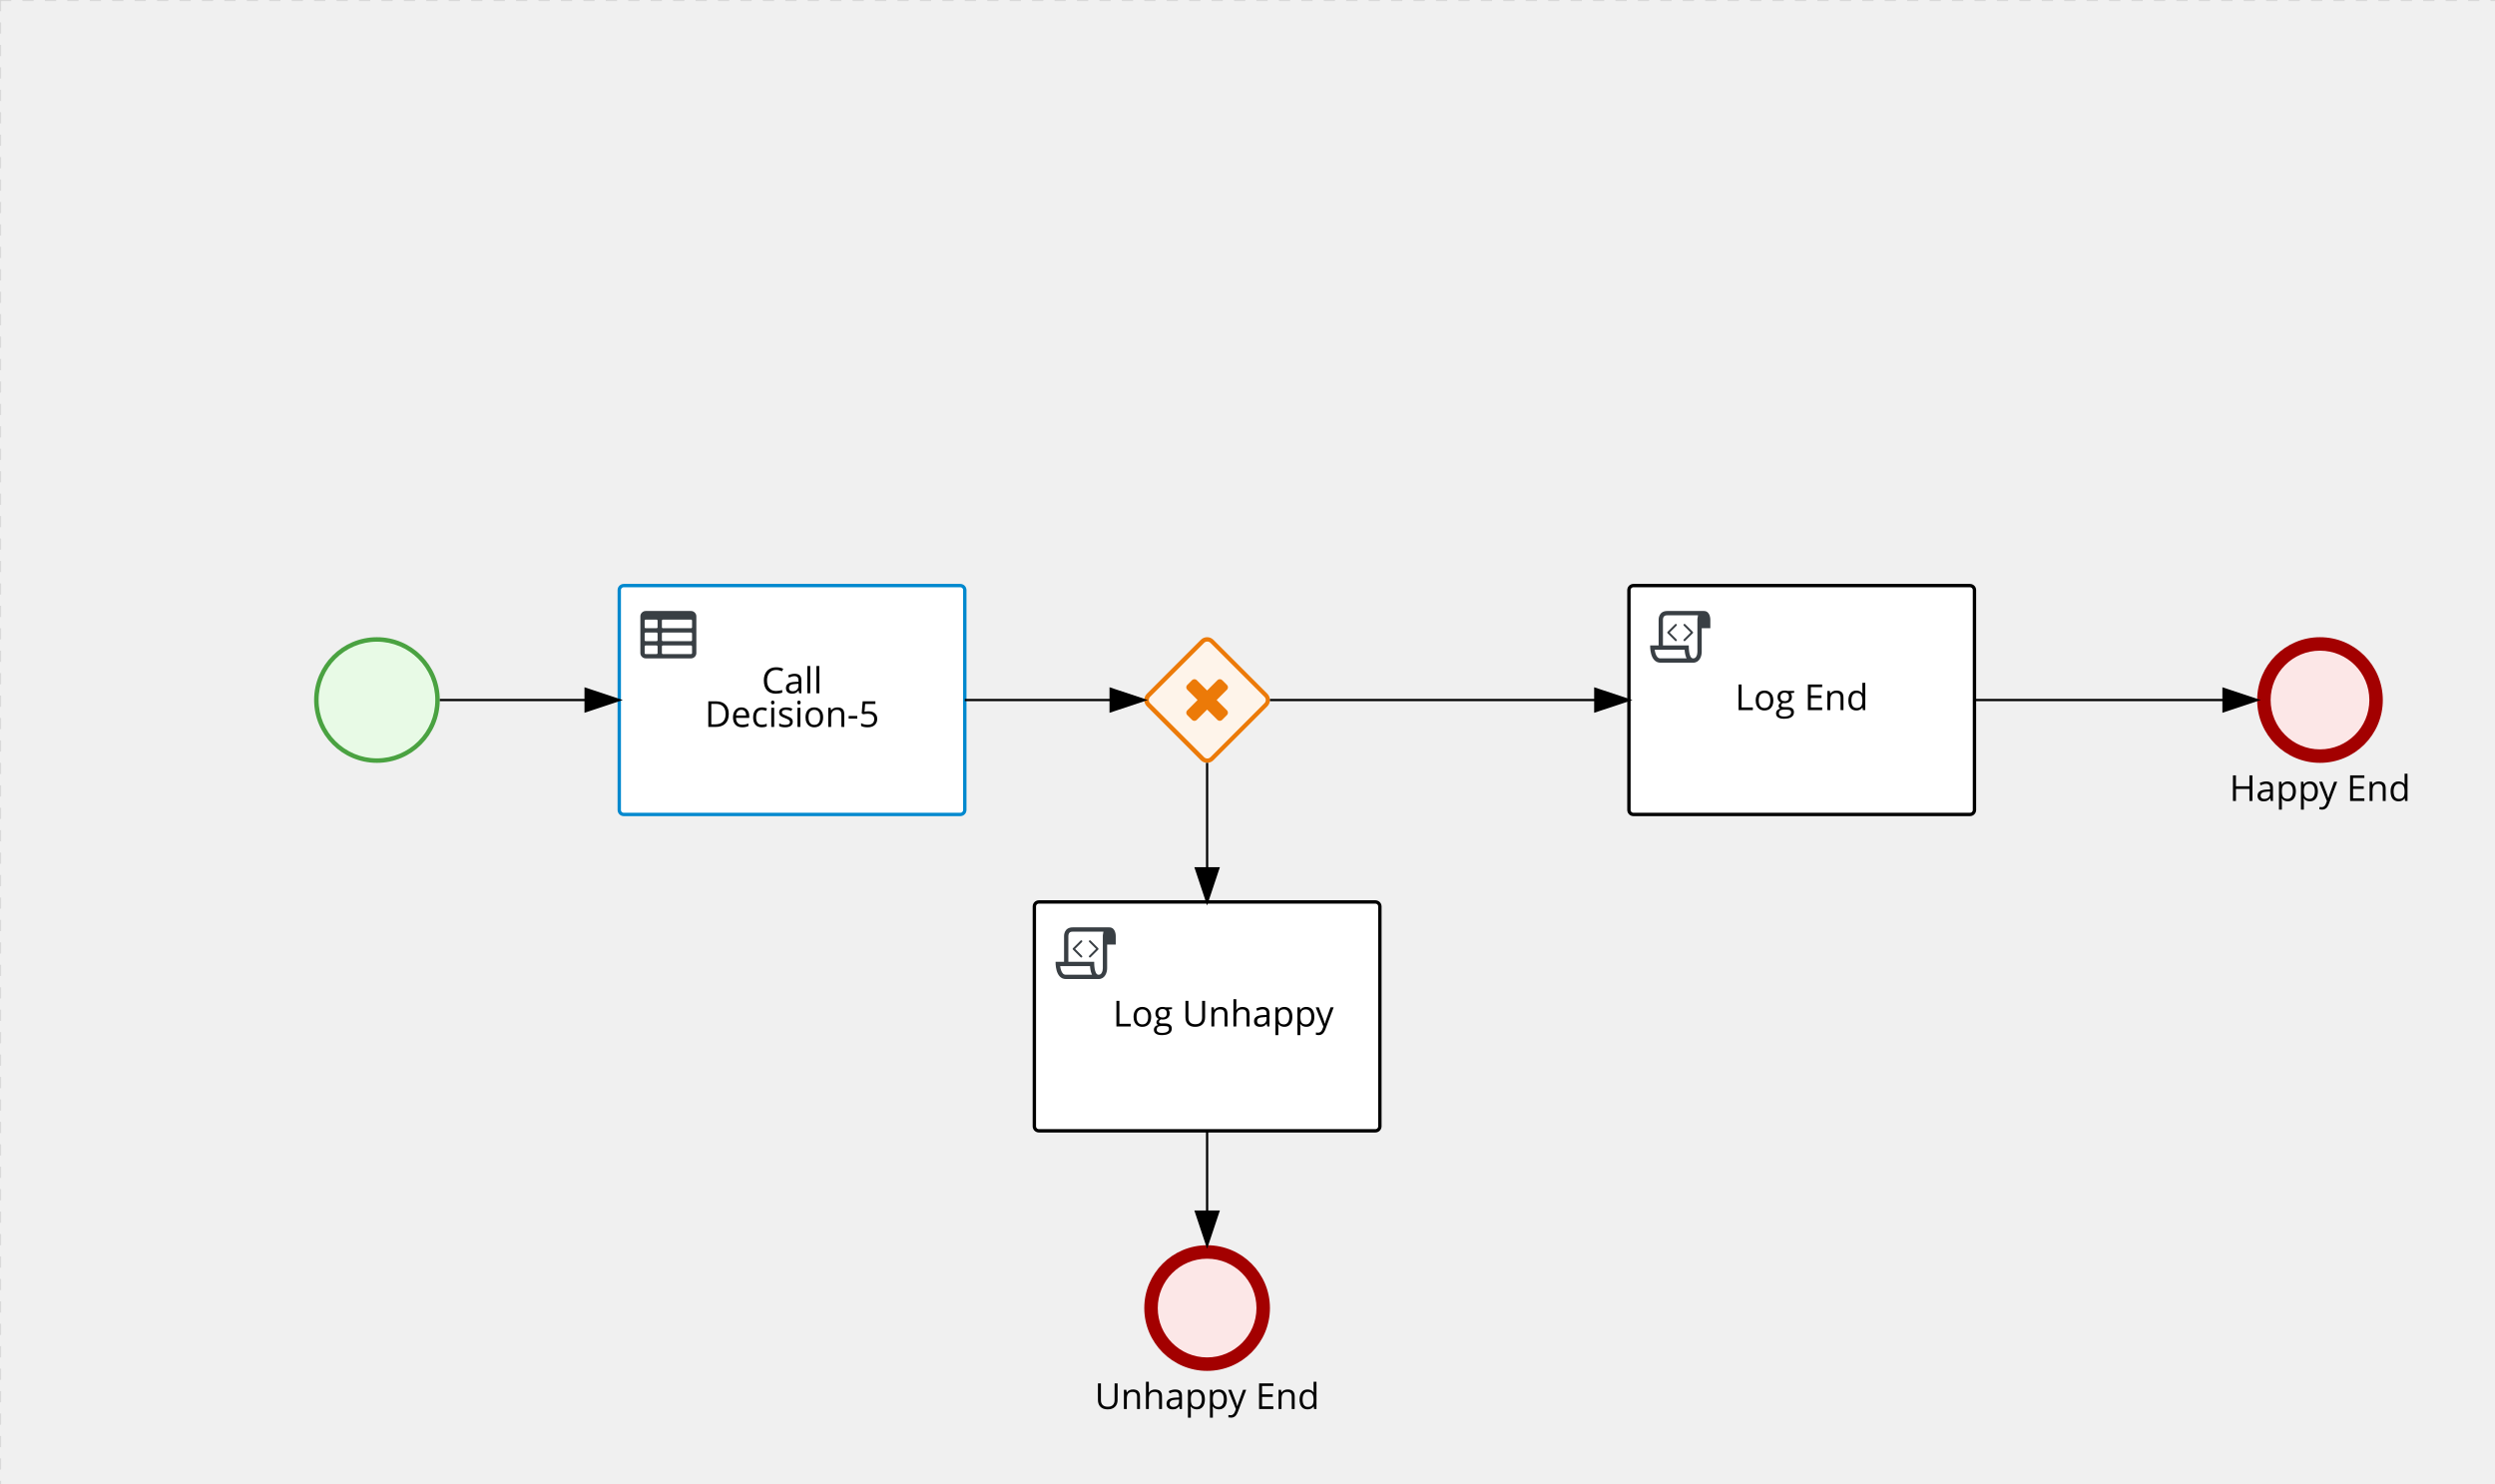
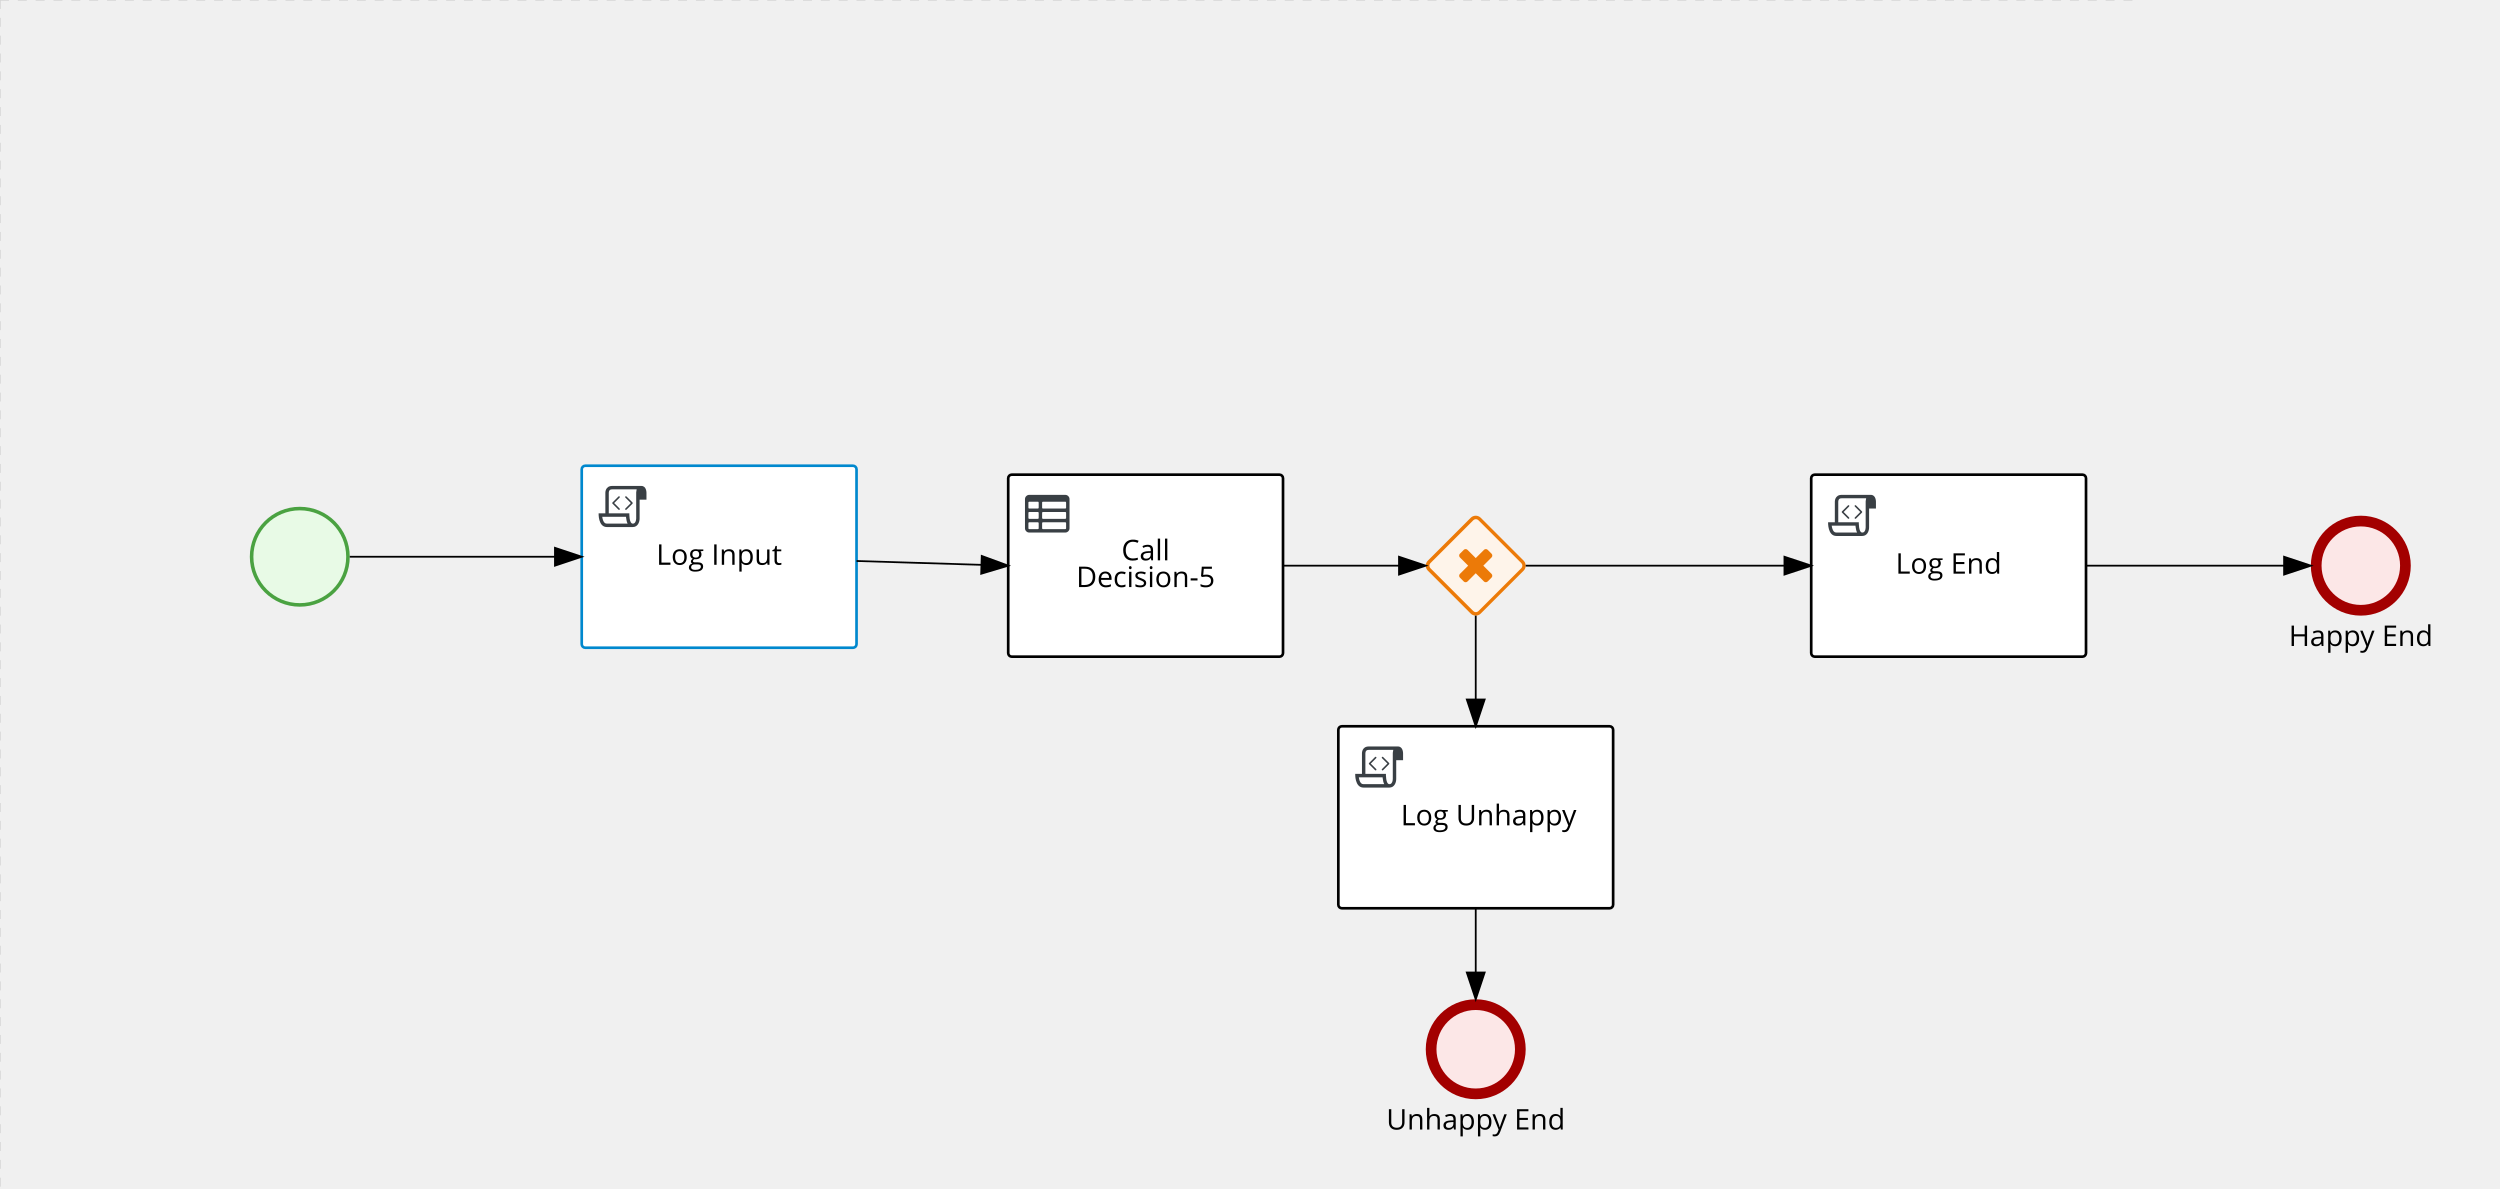
- <svg xmlns="http://www.w3.org/2000/svg" version="1.1" width="1112" height="661" viewBox="0 0 1112 661">
+ <svg xmlns="http://www.w3.org/2000/svg" version="1.1" width="1401" height="666" viewBox="0 0 1401 666">
  <defs />
  <g transform="matrix(1,0,0,1,0,0)">
    <g>
      <g>
        <g>
          <path fill="none" stroke="#d3d3d3" paint-order="fill stroke markers" d=" M 0 0 L 1200 0" stroke-miterlimit="10" stroke-opacity="0.8" stroke-dasharray="5" />
        </g>
        <g>
          <path fill="none" stroke="#d3d3d3" paint-order="fill stroke markers" d=" M 0 0 L 0 800" stroke-miterlimit="10" stroke-opacity="0.8" stroke-dasharray="5" />
        </g>
      </g>
-       <g id="_359DDCD5-8A01-4CE7-81F3-BF9B3347F7F9" bpmn2nodeid="_359DDCD5-8A01-4CE7-81F3-BF9B3347F7F9" transform="matrix(1,0,0,1,1006,284)">
+       <g id="_93700CAE-5647-4085-86AF-FE9845B9C1BD" bpmn2nodeid="_93700CAE-5647-4085-86AF-FE9845B9C1BD" transform="matrix(1,0,0,1,140,284)">
+         <g>
+           <path fill="none" stroke="none" />
+         </g>
+         <g transform="matrix(0.125,0,0,0.125,0,0)">
+           <g transform="matrix(1,0,0,1,0,0)">
+             <path fill="#e8fae6" stroke="none" id="_93700CAE-5647-4085-86AF-FE9845B9C1BD?shapeType=BACKGROUND" paint-order="stroke fill markers" d=" M 0 0 M 444 224 C 444 263.9 434.2 300.8 414.4 334.5 C 394.7 368.2 368 394.9 334.4 414.5 C 300.8 434.1 263.9 444 224 444 C 184.1 444 147.2 434.2 113.5 414.4 C 79.8 394.7 53.1 368 33.5 334.4 C 13.9 300.8 4 263.9 4 224 C 4 184.1 13.8 147.2 33.6 113.5 C 53.4 79.8 80.1 53.1 113.6 33.5 C 147.1 13.9 184.1 4 224 4 C 263.9 4 300.8 13.8 334.5 33.6 C 368.2 53.4 394.9 80.1 414.5 113.6 C 434.1 147.1 444 184.1 444 224 Z" />
+           </g>
+           <g>
+             <g transform="matrix(1,0,0,1,0,0)">
+               <g transform="matrix(1,0,0,1,0,0)">
+                 <path fill="#4aa241" stroke="none" id="_93700CAE-5647-4085-86AF-FE9845B9C1BD?shapeType=BORDER&amp;renderType=FILL" paint-order="stroke fill markers" d=" M 0 0 M 224 0 C 100.3 0 0 100.3 0 224 C 0 347.7 100.3 448 224 448 C 347.7 448 448 347.7 448 224 C 448 100.3 347.7 0 224 0 Z M 0 0 M 224 432 C 109.1 432 16 338.9 16 224 C 16 109.1 109.1 16 224 16 C 338.9 16 432 109.1 432 224 C 432 338.9 338.9 432 224 432 Z" />
+               </g>
+             </g>
+           </g>
+         </g>
+         <g transform="matrix(1,0,0,1,28,61)" />
+       </g>
+       <g transform="matrix(1,0,0,1,140,284)" />
+       <g id="_359DDCD5-8A01-4CE7-81F3-BF9B3347F7F9" bpmn2nodeid="_359DDCD5-8A01-4CE7-81F3-BF9B3347F7F9" transform="matrix(1,0,0,1,1295,289)">
        <g>
          <path fill="none" stroke="none" />
        </g>
        <g transform="matrix(0.125,0,0,0.125,0,0)">
          <g transform="matrix(1,0,0,1,0,0)">
            <path fill="#fce7e7" stroke="none" id="_359DDCD5-8A01-4CE7-81F3-BF9B3347F7F9?shapeType=BACKGROUND" paint-order="stroke fill markers" d=" M 0 0 M 444 224 C 444 263.9 434.2 300.8 414.4 334.5 C 394.7 368.2 368 394.9 334.4 414.5 C 300.8 434.1 263.9 444 224 444 C 184.1 444 147.2 434.2 113.5 414.4 C 79.8 394.7 53.1 368 33.5 334.4 C 13.9 300.8 4 263.9 4 224 C 4 184.1 13.8 147.2 33.6 113.5 C 53.4 79.8 80.1 53.1 113.6 33.5 C 147.1 13.9 184.1 4 224 4 C 263.9 4 300.8 13.8 334.5 33.6 C 368.2 53.4 394.9 80.1 414.5 113.6 C 434.1 147.1 444 184.1 444 224 Z" />
          </g>
          <g>
            <g transform="matrix(1,0,0,1,0,0)">
              <g transform="matrix(1,0,0,1,0,0)">
-                 <path fill="#a30000" stroke="none" id="_359DDCD5-8A01-4CE7-81F3-BF9B3347F7F9?shapeType=BORDER&amp;renderType=FILL" paint-order="stroke fill markers" d=" M 0 0 M 224 0 C 100.3 0 0 100.3 0 224 C 0 347.7 100.3 448 224 448 C 347.7 448 448 347.7 448 224 C 448 100.3 347.7 0 224 0 Z M 0 0 M 224 400 C 126.8 400 48 321.2 48 224 C 48 126.8 126.8 48 224 48 C 321.2 48 400 126.8 400 224 C 400 321.2 321.2 400 224 400 Z" />
+                 <path fill="rgb(163,0,0)" stroke="none" id="_359DDCD5-8A01-4CE7-81F3-BF9B3347F7F9?shapeType=BORDER&amp;renderType=FILL" paint-order="stroke fill markers" d=" M 0 0 M 224 0 C 100.3 0 0 100.3 0 224 C 0 347.7 100.3 448 224 448 C 347.7 448 448 347.7 448 224 C 448 100.3 347.7 0 224 0 Z M 0 0 M 224 400 C 126.8 400 48 321.2 48 224 C 48 126.8 126.8 48 224 48 C 321.2 48 400 126.8 400 224 C 400 321.2 321.2 400 224 400 Z" />
              </g>
            </g>
          </g>
        </g>
        <g transform="matrix(1,0,0,1,-12.36719,61)">
          <text fill="#000000" stroke="none" font-family="Open Sans" font-size="12pt" font-style="normal" font-weight="normal" text-decoration="normal" x="40.367" y="12" text-anchor="middle" dominant-baseline="alphabetic">Happy End</text>
        </g>
      </g>
-       <g id="_3DBEF099-F481-4569-90B3-A8BD26DF5AAA" bpmn2nodeid="_3DBEF099-F481-4569-90B3-A8BD26DF5AAA" transform="matrix(1,0,0,1,461,402)">
+       <g id="_3DBEF099-F481-4569-90B3-A8BD26DF5AAA" bpmn2nodeid="_3DBEF099-F481-4569-90B3-A8BD26DF5AAA" transform="matrix(1,0,0,1,750,407)">
        <g>
          <path fill="none" stroke="none" />
        </g>
        <g transform="matrix(1,0,0,1,0,0)">
          <path fill="#ffffff" stroke="none" id="_3DBEF099-F481-4569-90B3-A8BD26DF5AAA?shapeType=BACKGROUND" paint-order="stroke fill markers" d=" M 2 0 L 152 0 L 152 0 A 2 2 0 0 1 154 2 L 154 100 L 154 100 A 2 2 0 0 1 152 102 L 2 102 L 2 102 A 2 2 0 0 1 0 100 L 0 2 L 0 2 A 2 2 0 0 1 2 0 Z" />
        </g>
        <g transform="matrix(1,0,0,1,0,0)">
-           <path fill="none" stroke="#000000" id="_3DBEF099-F481-4569-90B3-A8BD26DF5AAA?shapeType=BORDER&amp;renderType=STROKE" paint-order="fill stroke markers" d=" M 2 0 L 152 0 L 152 0 A 2 2 0 0 1 154 2 L 154 100 L 154 100 A 2 2 0 0 1 152 102 L 2 102 L 2 102 A 2 2 0 0 1 0 100 L 0 2 L 0 2 A 2 2 0 0 1 2 0 Z" stroke-miterlimit="10" stroke-width="1.5" stroke-dasharray="" />
+           <path fill="none" stroke="rgb(0,0,0)" id="_3DBEF099-F481-4569-90B3-A8BD26DF5AAA?shapeType=BORDER&amp;renderType=STROKE" paint-order="fill stroke markers" d=" M 2 0 L 152 0 L 152 0 A 2 2 0 0 1 154 2 L 154 100 L 154 100 A 2 2 0 0 1 152 102 L 2 102 L 2 102 A 2 2 0 0 1 0 100 L 0 2 L 0 2 A 2 2 0 0 1 2 0 Z" stroke-miterlimit="10" stroke-width="1.5" stroke-dasharray="" />
        </g>
        <g>
          <g transform="matrix(0.06,0,0,0.06,9.4,9.4)">
            <g transform="matrix(1,0,0,1,0,0)">
              <path fill="#393f44" stroke="none" id="_3DBEF099-F481-4569-90B3-A8BD26DF5AAAundefined" paint-order="stroke fill markers" d=" M 0 0 M 197.3 130.2 C 194.4 127.3 189.6 127.3 186.7 130.2 L 130.2 186.7 C 127.3 189.6 127.3 194.4 130.2 197.3 L 186.7 253.8 C 188.1 255.3 190.1 256 192 256 C 193.9 256 195.9 255.3 197.3 253.7 C 200.2 250.8 200.2 246 197.3 243.1 L 146.2 192 L 197.3 140.8 C 200.2 137.9 200.2 133.1 197.3 130.2 Z" />
            </g>
            <g transform="matrix(1,0,0,1,0,0)">
              <path fill="#393f44" stroke="none" id="_3DBEF099-F481-4569-90B3-A8BD26DF5AAAundefined" paint-order="stroke fill markers" d=" M 0 0 M 261.3 130.2 C 258.4 127.3 253.6 127.3 250.7 130.2 C 247.8 133.1 247.8 137.9 250.7 140.8 L 301.8 191.9 L 250.7 243 C 247.8 245.9 247.8 250.7 250.7 253.6 C 252.1 255.3 254.1 256 256 256 C 257.9 256 259.9 255.3 261.3 253.8 L 317.8 197.3 C 320.7 194.4 320.7 189.6 317.8 186.7 L 261.3 130.2 Z" />
            </g>
            <g transform="matrix(1,0,0,1,0,0)">
              <path fill="#393f44" stroke="none" id="_3DBEF099-F481-4569-90B3-A8BD26DF5AAAundefined" paint-order="stroke fill markers" d=" M 0 0 M 400 32 C 400 32 152.8 32 128 32 C 62 32 64 96 64 96 L 64 288 L 1 288 C 1 288 -4 416 78 416 L 320 416 C 368 416 384 368 384 336 C 384 314.2 384 224.4 384 160 L 448 160 L 448 96 C 448 96 449 32 400 32 Z M 0 0 M 78 383.9 C 68.5 383.9 61.6 381.1 55.5 374.9 C 43.4 362.4 37.5 339.6 34.9 320 L 256.9 320 C 257.1 322.7 257.3 325.4 257.6 328.2 C 260 351.6 264.7 370.1 271.9 383.9 L 78 383.9 L 78 383.9 Z M 0 0 M 352 336 C 352 345.9 349.6 360.3 342.9 371 C 337.2 380.1 330.4 384 320 384 C 285 384 288 288 288 288 L 96 288 L 96 96 L 96 95.9 L 96 95.1 C 96 90.6 97.6 78.3 104.7 71.2 C 106.5 69.4 111.9 64 128 64 L 356.5 64 C 354.4 72.8 352.8 81.8 352.2 89.9 C 352.2 90.5 352.1 91.1 352.1 91.7 C 352.1 92 352.1 92.3 352.1 92.6 C 352 94.8 352 96 352 96 L 352 160 L 352 336 Z" />
            </g>
          </g>
        </g>
        <g transform="matrix(1,0,0,1,35,43.5)">
          <text fill="#000000" stroke="none" font-family="Open Sans" font-size="12pt" font-style="normal" font-weight="normal" text-decoration="normal" x="49.215" y="12" text-anchor="middle" dominant-baseline="alphabetic">Log Unhappy</text>
        </g>
      </g>
-       <g id="_4ADAFEA6-93C4-4257-9E59-18C8EA9050AC" bpmn2nodeid="_4ADAFEA6-93C4-4257-9E59-18C8EA9050AC" transform="matrix(1,0,0,1,726,261)">
+       <g id="_4ADAFEA6-93C4-4257-9E59-18C8EA9050AC" bpmn2nodeid="_4ADAFEA6-93C4-4257-9E59-18C8EA9050AC" transform="matrix(1,0,0,1,1015,266)">
        <g>
          <path fill="none" stroke="none" />
        </g>
        <g transform="matrix(1,0,0,1,0,0)">
          <path fill="#ffffff" stroke="none" id="_4ADAFEA6-93C4-4257-9E59-18C8EA9050AC?shapeType=BACKGROUND" paint-order="stroke fill markers" d=" M 2 0 L 152 0 L 152 0 A 2 2 0 0 1 154 2 L 154 100 L 154 100 A 2 2 0 0 1 152 102 L 2 102 L 2 102 A 2 2 0 0 1 0 100 L 0 2 L 0 2 A 2 2 0 0 1 2 0 Z" />
        </g>
        <g transform="matrix(1,0,0,1,0,0)">
          <path fill="none" stroke="rgb(0,0,0)" id="_4ADAFEA6-93C4-4257-9E59-18C8EA9050AC?shapeType=BORDER&amp;renderType=STROKE" paint-order="fill stroke markers" d=" M 2 0 L 152 0 L 152 0 A 2 2 0 0 1 154 2 L 154 100 L 154 100 A 2 2 0 0 1 152 102 L 2 102 L 2 102 A 2 2 0 0 1 0 100 L 0 2 L 0 2 A 2 2 0 0 1 2 0 Z" stroke-miterlimit="10" stroke-width="1.5" stroke-dasharray="" />
        </g>
        <g>
          <g transform="matrix(0.06,0,0,0.06,9.4,9.4)">
            <g transform="matrix(1,0,0,1,0,0)">
              <path fill="#393f44" stroke="none" id="_4ADAFEA6-93C4-4257-9E59-18C8EA9050ACundefined" paint-order="stroke fill markers" d=" M 0 0 M 197.3 130.2 C 194.4 127.3 189.6 127.3 186.7 130.2 L 130.2 186.7 C 127.3 189.6 127.3 194.4 130.2 197.3 L 186.7 253.8 C 188.1 255.3 190.1 256 192 256 C 193.9 256 195.9 255.3 197.3 253.7 C 200.2 250.8 200.2 246 197.3 243.1 L 146.2 192 L 197.3 140.8 C 200.2 137.9 200.2 133.1 197.3 130.2 Z" />
            </g>
            <g transform="matrix(1,0,0,1,0,0)">
              <path fill="#393f44" stroke="none" id="_4ADAFEA6-93C4-4257-9E59-18C8EA9050ACundefined" paint-order="stroke fill markers" d=" M 0 0 M 261.3 130.2 C 258.4 127.3 253.6 127.3 250.7 130.2 C 247.8 133.1 247.8 137.9 250.7 140.8 L 301.8 191.9 L 250.7 243 C 247.8 245.9 247.8 250.7 250.7 253.6 C 252.1 255.3 254.1 256 256 256 C 257.9 256 259.9 255.3 261.3 253.8 L 317.8 197.3 C 320.7 194.4 320.7 189.6 317.8 186.7 L 261.3 130.2 Z" />
            </g>
            <g transform="matrix(1,0,0,1,0,0)">
              <path fill="#393f44" stroke="none" id="_4ADAFEA6-93C4-4257-9E59-18C8EA9050ACundefined" paint-order="stroke fill markers" d=" M 0 0 M 400 32 C 400 32 152.8 32 128 32 C 62 32 64 96 64 96 L 64 288 L 1 288 C 1 288 -4 416 78 416 L 320 416 C 368 416 384 368 384 336 C 384 314.2 384 224.4 384 160 L 448 160 L 448 96 C 448 96 449 32 400 32 Z M 0 0 M 78 383.9 C 68.5 383.9 61.6 381.1 55.5 374.9 C 43.4 362.4 37.5 339.6 34.9 320 L 256.9 320 C 257.1 322.7 257.3 325.4 257.6 328.2 C 260 351.6 264.7 370.1 271.9 383.9 L 78 383.9 L 78 383.9 Z M 0 0 M 352 336 C 352 345.9 349.6 360.3 342.9 371 C 337.2 380.1 330.4 384 320 384 C 285 384 288 288 288 288 L 96 288 L 96 96 L 96 95.9 L 96 95.1 C 96 90.6 97.6 78.3 104.7 71.2 C 106.5 69.4 111.9 64 128 64 L 356.5 64 C 354.4 72.8 352.8 81.8 352.2 89.9 C 352.2 90.5 352.1 91.1 352.1 91.7 C 352.1 92 352.1 92.3 352.1 92.6 C 352 94.8 352 96 352 96 L 352 160 L 352 336 Z" />
            </g>
          </g>
        </g>
        <g transform="matrix(1,0,0,1,47.29297,43.5)">
          <text fill="#000000" stroke="none" font-family="Open Sans" font-size="12pt" font-style="normal" font-weight="normal" text-decoration="normal" x="29.707" y="12" text-anchor="middle" dominant-baseline="alphabetic">Log End</text>
        </g>
      </g>
-       <g id="_AAB6294E-763E-43F0-9D3C-98099BE3231C" bpmn2nodeid="_AAB6294E-763E-43F0-9D3C-98099BE3231C" transform="matrix(1,0,0,1,510,284)">
+       <g id="_AAB6294E-763E-43F0-9D3C-98099BE3231C" bpmn2nodeid="_AAB6294E-763E-43F0-9D3C-98099BE3231C" transform="matrix(1,0,0,1,799,289)">
        <g>
          <path fill="none" stroke="none" />
        </g>
        <g transform="matrix(0.125,0,0,0.125,0,0)">
          <g transform="matrix(1,0,0,1,0,0)">
            <path fill="#fef4ea" stroke="none" id="_AAB6294E-763E-43F0-9D3C-98099BE3231C?shapeType=BACKGROUND" paint-order="stroke fill markers" d=" M 0 0 M 224.4 4.3 C 216.4 4.3 208.4 7.3 202.3 13.4 L 13.5 202.2 C 1.3 214.4 1.3 234.2 13.5 246.4 L 202.2 435.1 C 208.3 441.2 216.4 444.2 224.3 444.2 C 232.2 444.2 240.3 441.2 246.4 435.1 L 435.1 246.4 C 447.3 234.2 447.3 214.4 435.1 202.2 L 246.5 13.4 C 240.4 7.3 232.4 4.3 224.4 4.3 L 224.4 4.3 Z" />
          </g>
          <g>
            <g transform="matrix(1,0,0,1,0,0)">
              <g transform="matrix(1,0,0,1,0,0)">
-                 <path fill="#ec7a08" stroke="none" id="_AAB6294E-763E-43F0-9D3C-98099BE3231C?shapeType=BORDER&amp;renderType=FILL" paint-order="stroke fill markers" d=" M 0 0 M 20.8 212.7 L 213.3 20.2 C 219.6 13.9 229.7 13.9 235.9 20.2 L 428.4 212.7 C 434.7 219 434.7 229.1 428.4 235.3 L 235.9 427.8 C 229.6 434.1 219.5 434.1 213.3 427.8 L 20.8 235.3 C 14.5 229.1 14.5 218.9 20.8 212.7 L 20.8 212.7 Z M 0 0 M 0 224 C 0 232.1 3.1 240.3 9.3 246.5 L 201.5 438.7 C 213.9 451.1 234.1 451.1 246.5 438.7 L 438.7 246.5 C 444.9 240.3 448 232.1 448 224 C 448 215.9 444.9 207.7 438.7 201.5 L 246.5 9.3 C 234.1 -3.1 213.9 -3.1 201.5 9.3 L 9.3 201.5 C 3.1 207.7 0 215.9 0 224 L 0 224 Z" />
+                 <path fill="rgb(236,122,8)" stroke="none" id="_AAB6294E-763E-43F0-9D3C-98099BE3231C?shapeType=BORDER&amp;renderType=FILL" paint-order="stroke fill markers" d=" M 0 0 M 20.8 212.7 L 213.3 20.2 C 219.6 13.9 229.7 13.9 235.9 20.2 L 428.4 212.7 C 434.7 219 434.7 229.1 428.4 235.3 L 235.9 427.8 C 229.6 434.1 219.5 434.1 213.3 427.8 L 20.8 235.3 C 14.5 229.1 14.5 218.9 20.8 212.7 L 20.8 212.7 Z M 0 0 M 0 224 C 0 232.1 3.1 240.3 9.3 246.5 L 201.5 438.7 C 213.9 451.1 234.1 451.1 246.5 438.7 L 438.7 246.5 C 444.9 240.3 448 232.1 448 224 C 448 215.9 444.9 207.7 438.7 201.5 L 246.5 9.3 C 234.1 -3.1 213.9 -3.1 201.5 9.3 L 9.3 201.5 C 3.1 207.7 0 215.9 0 224 L 0 224 Z" />
              </g>
            </g>
          </g>
          <g>
            <g transform="matrix(1,0,0,1,0,0)">
              <g transform="matrix(1,0,0,1,0,0)">
                <path fill="#ec7a08" stroke="none" id="_AAB6294E-763E-43F0-9D3C-98099BE3231Cundefined" paint-order="stroke fill markers" d=" M 0 0 M 298.2 269.2 C 298.2 272.6 297.1 275.3 294.7 277.7 L 277.7 294.7 C 275.3 297.1 272.6 298.2 269.2 298.2 C 265.8 298.2 263.1 297.1 260.7 294.7 L 224 258 L 187.2 294.8 C 184.8 297.2 182.1 298.3 178.7 298.3 C 175.3 298.3 172.6 297.2 170.2 294.8 L 153.2 277.8 C 150.8 275.4 149.7 272.7 149.7 269.3 C 149.7 265.9 150.8 263.2 153.2 260.8 L 190 224 L 153.2 187.2 C 150.8 184.8 149.7 182 149.7 178.7 C 149.7 175.3 150.8 172.5 153.2 170.2 L 170.2 153.2 C 172.6 150.8 175.3 149.7 178.7 149.7 C 182.1 149.7 184.8 150.8 187.2 153.2 L 224 190 L 260.8 153.2 C 263.2 150.8 265.9 149.7 269.3 149.7 C 272.7 149.7 275.4 150.8 277.8 153.2 L 294.8 170.2 C 297.2 172.5 298.3 175.3 298.3 178.7 C 298.3 182 297.2 184.8 294.8 187.2 L 258 224 L 294.8 260.8 C 297.1 263.1 298.2 265.9 298.2 269.2 Z" />
              </g>
            </g>
          </g>
        </g>
        <g transform="matrix(1,0,0,1,28,61)" />
      </g>
-       <g id="_9D39FA25-AEDB-455C-826C-04F22D2572B6" bpmn2nodeid="_9D39FA25-AEDB-455C-826C-04F22D2572B6" transform="matrix(1,0,0,1,510,555)">
+       <g id="_9D39FA25-AEDB-455C-826C-04F22D2572B6" bpmn2nodeid="_9D39FA25-AEDB-455C-826C-04F22D2572B6" transform="matrix(1,0,0,1,799,560)">
        <g>
          <path fill="none" stroke="none" />
        </g>
        <g transform="matrix(0.125,0,0,0.125,0,0)">
          <g transform="matrix(1,0,0,1,0,0)">
            <path fill="#fce7e7" stroke="none" id="_9D39FA25-AEDB-455C-826C-04F22D2572B6?shapeType=BACKGROUND" paint-order="stroke fill markers" d=" M 0 0 M 444 224 C 444 263.9 434.2 300.8 414.4 334.5 C 394.7 368.2 368 394.9 334.4 414.5 C 300.8 434.1 263.9 444 224 444 C 184.1 444 147.2 434.2 113.5 414.4 C 79.8 394.7 53.1 368 33.5 334.4 C 13.9 300.8 4 263.9 4 224 C 4 184.1 13.8 147.2 33.6 113.5 C 53.4 79.8 80.1 53.1 113.6 33.5 C 147.1 13.9 184.1 4 224 4 C 263.9 4 300.8 13.8 334.5 33.6 C 368.2 53.4 394.9 80.1 414.5 113.6 C 434.1 147.1 444 184.1 444 224 Z" />
          </g>
          <g>
            <g transform="matrix(1,0,0,1,0,0)">
              <g transform="matrix(1,0,0,1,0,0)">
-                 <path fill="#a30000" stroke="none" id="_9D39FA25-AEDB-455C-826C-04F22D2572B6?shapeType=BORDER&amp;renderType=FILL" paint-order="stroke fill markers" d=" M 0 0 M 224 0 C 100.3 0 0 100.3 0 224 C 0 347.7 100.3 448 224 448 C 347.7 448 448 347.7 448 224 C 448 100.3 347.7 0 224 0 Z M 0 0 M 224 400 C 126.8 400 48 321.2 48 224 C 48 126.8 126.8 48 224 48 C 321.2 48 400 126.8 400 224 C 400 321.2 321.2 400 224 400 Z" />
+                 <path fill="rgb(163,0,0)" stroke="none" id="_9D39FA25-AEDB-455C-826C-04F22D2572B6?shapeType=BORDER&amp;renderType=FILL" paint-order="stroke fill markers" d=" M 0 0 M 224 0 C 100.3 0 0 100.3 0 224 C 0 347.7 100.3 448 224 448 C 347.7 448 448 347.7 448 224 C 448 100.3 347.7 0 224 0 Z M 0 0 M 224 400 C 126.8 400 48 321.2 48 224 C 48 126.8 126.8 48 224 48 C 321.2 48 400 126.8 400 224 C 400 321.2 321.2 400 224 400 Z" />
              </g>
            </g>
          </g>
        </g>
        <g transform="matrix(1,0,0,1,-22.10938,61)">
          <text fill="#000000" stroke="none" font-family="Open Sans" font-size="12pt" font-style="normal" font-weight="normal" text-decoration="normal" x="50.109" y="12" text-anchor="middle" dominant-baseline="alphabetic">Unhappy End</text>
        </g>
      </g>
-       <g id="_93700CAE-5647-4085-86AF-FE9845B9C1BD" bpmn2nodeid="_93700CAE-5647-4085-86AF-FE9845B9C1BD" transform="matrix(1,0,0,1,140,284)">
-         <g>
-           <path fill="none" stroke="none" />
-         </g>
-         <g transform="matrix(0.125,0,0,0.125,0,0)">
-           <g transform="matrix(1,0,0,1,0,0)">
-             <path fill="#e8fae6" stroke="none" id="_93700CAE-5647-4085-86AF-FE9845B9C1BD?shapeType=BACKGROUND" paint-order="stroke fill markers" d=" M 0 0 M 444 224 C 444 263.9 434.2 300.8 414.4 334.5 C 394.7 368.2 368 394.9 334.4 414.5 C 300.8 434.1 263.9 444 224 444 C 184.1 444 147.2 434.2 113.5 414.4 C 79.8 394.7 53.1 368 33.5 334.4 C 13.9 300.8 4 263.9 4 224 C 4 184.1 13.8 147.2 33.6 113.5 C 53.4 79.8 80.1 53.1 113.6 33.5 C 147.1 13.9 184.1 4 224 4 C 263.9 4 300.8 13.8 334.5 33.6 C 368.2 53.4 394.9 80.1 414.5 113.6 C 434.1 147.1 444 184.1 444 224 Z" />
-           </g>
-           <g>
-             <g transform="matrix(1,0,0,1,0,0)">
-               <g transform="matrix(1,0,0,1,0,0)">
-                 <path fill="#4aa241" stroke="none" id="_93700CAE-5647-4085-86AF-FE9845B9C1BD?shapeType=BORDER&amp;renderType=FILL" paint-order="stroke fill markers" d=" M 0 0 M 224 0 C 100.3 0 0 100.3 0 224 C 0 347.7 100.3 448 224 448 C 347.7 448 448 347.7 448 224 C 448 100.3 347.7 0 224 0 Z M 0 0 M 224 432 C 109.1 432 16 338.9 16 224 C 16 109.1 109.1 16 224 16 C 338.9 16 432 109.1 432 224 C 432 338.9 338.9 432 224 432 Z" />
-               </g>
-             </g>
-           </g>
-         </g>
-         <g transform="matrix(1,0,0,1,28,61)" />
-       </g>
-       <g id="_5762F322-C2F3-497D-90AC-39C4BEF3CD28" bpmn2nodeid="_5762F322-C2F3-497D-90AC-39C4BEF3CD28" transform="matrix(1,0,0,1,276,261)">
+       <g id="_5762F322-C2F3-497D-90AC-39C4BEF3CD28" bpmn2nodeid="_5762F322-C2F3-497D-90AC-39C4BEF3CD28" transform="matrix(1,0,0,1,565,266)">
        <g>
          <path fill="none" stroke="none" />
        </g>
        <g transform="matrix(1,0,0,1,0,0)">
          <path fill="#ffffff" stroke="none" id="_5762F322-C2F3-497D-90AC-39C4BEF3CD28?shapeType=BACKGROUND" paint-order="stroke fill markers" d=" M 2 0 L 152 0 L 152 0 A 2 2 0 0 1 154 2 L 154 100 L 154 100 A 2 2 0 0 1 152 102 L 2 102 L 2 102 A 2 2 0 0 1 0 100 L 0 2 L 0 2 A 2 2 0 0 1 2 0 Z" />
        </g>
        <g transform="matrix(1,0,0,1,0,0)">
-           <path fill="none" stroke="rgb(0,136,206)" id="_5762F322-C2F3-497D-90AC-39C4BEF3CD28?shapeType=BORDER&amp;renderType=STROKE" paint-order="fill stroke markers" d=" M 2 0 L 152 0 L 152 0 A 2 2 0 0 1 154 2 L 154 100 L 154 100 A 2 2 0 0 1 152 102 L 2 102 L 2 102 A 2 2 0 0 1 0 100 L 0 2 L 0 2 A 2 2 0 0 1 2 0 Z" stroke-miterlimit="10" stroke-width="1.5" stroke-dasharray="" />
+           <path fill="none" stroke="rgb(0,0,0)" id="_5762F322-C2F3-497D-90AC-39C4BEF3CD28?shapeType=BORDER&amp;renderType=STROKE" paint-order="fill stroke markers" d=" M 2 0 L 152 0 L 152 0 A 2 2 0 0 1 154 2 L 154 100 L 154 100 A 2 2 0 0 1 152 102 L 2 102 L 2 102 A 2 2 0 0 1 0 100 L 0 2 L 0 2 A 2 2 0 0 1 2 0 Z" stroke-miterlimit="10" stroke-width="1.5" stroke-dasharray="" />
        </g>
        <g>
          <g transform="matrix(0.06,0,0,0.06,9.4,9.4)">
            <g transform="matrix(1,0,0,1,0,0)">
              <path fill="#393f44" stroke="none" id="_5762F322-C2F3-497D-90AC-39C4BEF3CD28undefined" paint-order="stroke fill markers" d=" M 0 0 M 128 344 L 128 296 C 128 293.7 127.2 291.8 125.8 290.2 C 124.4 288.6 122.4 288 120 288 L 40 288 C 37.7 288 35.8 288.8 34.2 290.2 C 32.6 291.6 32 293.7 32 296 L 32 344 C 32 346.3 32.8 348.2 34.2 349.8 C 35.6 351.4 37.6 352 40 352 L 120 352 C 122.3 352 124.2 351.2 125.8 349.8 C 127.4 348.4 128 346.3 128 344 Z M 0 0 M 128 248 L 128 200 C 128 197.7 127.2 195.8 125.8 194.2 C 124.4 192.6 122.4 192 120 192 L 40 192 C 37.7 192 35.8 192.8 34.2 194.2 C 32.6 195.6 32 197.7 32 200 L 32 248 C 32 250.3 32.8 252.2 34.2 253.8 C 35.6 255.4 37.6 256 40 256 L 120 256 C 122.3 256 124.2 255.2 125.8 253.8 C 127.4 252.4 128 250.3 128 248 Z M 0 0 M 376 352 C 378.3 352 380.2 351.2 381.8 349.8 C 383.4 348.4 384 346.4 384 344 L 384 296 C 384 293.7 383.2 291.8 381.8 290.2 C 380.4 288.6 378.4 288 376 288 L 168 288 C 165.7 288 163.8 288.8 162.2 290.2 C 160.6 291.6 160 293.6 160 296 L 160 344 C 160 346.3 160.8 348.2 162.2 349.8 C 163.6 351.4 165.6 352 168 352 L 376 352 Z M 0 0 M 128 152 L 128 104 C 128 101.7 127.2 99.8 125.8 98.2 C 124.4 96.6 122.3 96 120 96 L 40 96 C 37.7 96 35.8 96.8 34.2 98.2 C 32.6 99.6 32 101.7 32 104 L 32 152 C 32 154.3 32.8 156.2 34.2 157.8 C 35.6 159.4 37.6 160 40 160 L 120 160 C 122.3 160 124.2 159.2 125.8 157.8 C 127.4 156.4 128 154.3 128 152 Z M 0 0 M 376 256 C 378.3 256 380.2 255.2 381.8 253.8 C 383.4 252.4 384 250.4 384 248 L 384 200 C 384 197.7 383.2 195.8 381.8 194.2 C 380.4 192.6 378.4 192 376 192 L 168 192 C 165.7 192 163.8 192.8 162.2 194.2 C 160.6 195.6 160 197.6 160 200 L 160 248 C 160 250.3 160.8 252.2 162.2 253.8 C 163.6 255.4 165.6 256 168 256 L 376 256 Z M 0 0 M 376 160 C 378.3 160 380.2 159.2 381.8 157.8 C 383.4 156.4 384 154.4 384 152 L 384 104 C 384 101.7 383.2 99.8 381.8 98.2 C 380.4 96.6 378.3 96 376 96 L 168 96 C 165.7 96 163.8 96.8 162.2 98.2 C 160.6 99.6 160 101.6 160 104 L 160 152 C 160 154.3 160.8 156.2 162.2 157.8 C 163.6 159.4 165.6 160 168 160 L 376 160 Z M 0 0 M 416 72 L 416 344 C 416 355 412.1 364.4 404.2 372.2 C 396.3 380 387 384 376 384 L 40 384 C 29 384 19.6 380.1 11.8 372.2 C 4 364.3 0 355 0 344 L 0 72 C 0 61 3.9 51.6 11.8 43.8 C 19.7 36 29 32 40 32 L 376 32 C 387 32 396.4 35.9 404.2 43.8 C 412 51.7 416 61 416 72 Z" />
            </g>
          </g>
        </g>
        <g transform="matrix(1,0,0,1,38.11719,36)">
          <text fill="#000000" stroke="none" font-family="Open Sans" font-size="12pt" font-style="normal" font-weight="normal" text-decoration="normal" x="38.883" y="12" text-anchor="middle" dominant-baseline="alphabetic">     Call       </text>
          <text fill="#000000" stroke="none" font-family="Open Sans" font-size="12pt" font-style="normal" font-weight="normal" text-decoration="normal" x="38.883" y="27" text-anchor="middle" dominant-baseline="alphabetic">Decision-5</text>
        </g>
      </g>
+       <g id="_1B5E6690-10DE-483D-A5B8-4F411532C177" bpmn2nodeid="_1B5E6690-10DE-483D-A5B8-4F411532C177" transform="matrix(1,0,0,1,0,0)">
+         <g>
+           <path fill="none" stroke="rgb(0,0,0)" paint-order="fill stroke markers" d=" M 1169 317 L 1280 317" stroke-miterlimit="10" stroke-dasharray="" />
+         </g>
+         <g transform="matrix(1,0,0,1,1169,317)" />
+         <g transform="matrix(6.123233995736766e-17,1,-1,6.123233995736766e-17,1295,312)">
+           <path fill="rgb(0,0,0)" stroke="rgb(0,0,0)" paint-order="fill stroke markers" d=" M 10 15 L 0 15 L 5 0 Z" stroke-miterlimit="10" stroke-dasharray="" />
+         </g>
+         <g transform="matrix(1,0,0,1,1169,307)" />
+       </g>
+       <g id="_D659193C-9DAA-4818-B31A-8B816136AA57" bpmn2nodeid="_D659193C-9DAA-4818-B31A-8B816136AA57" transform="matrix(1,0,0,1,0,0)">
+         <g>
+           <path fill="none" stroke="rgb(0,0,0)" paint-order="fill stroke markers" d=" M 855 317 L 1000 317" stroke-miterlimit="10" stroke-dasharray="" />
+         </g>
+         <g transform="matrix(1,0,0,1,855,317)" />
+         <g transform="matrix(6.123233995736766e-17,1,-1,6.123233995736766e-17,1015,312)">
+           <path fill="rgb(0,0,0)" stroke="rgb(0,0,0)" paint-order="fill stroke markers" d=" M 10 15 L 0 15 L 5 0 Z" stroke-miterlimit="10" stroke-dasharray="" />
+         </g>
+         <g transform="matrix(1,0,0,1,855,307)" />
+       </g>
+       <g id="_6F2C35E0-2911-46CC-A4B1-C23848C526F5" bpmn2nodeid="_6F2C35E0-2911-46CC-A4B1-C23848C526F5" transform="matrix(1,0,0,1,0,0)">
+         <g>
+           <path fill="none" stroke="rgb(0,0,0)" paint-order="fill stroke markers" d=" M 827 345 L 827 392" stroke-miterlimit="10" stroke-dasharray="" />
+         </g>
+         <g transform="matrix(1,0,0,1,827,345)" />
+         <g transform="matrix(-1,1.2246467991473532e-16,-1.2246467991473532e-16,-1,832,407)">
+           <path fill="rgb(0,0,0)" stroke="rgb(0,0,0)" paint-order="fill stroke markers" d=" M 10 15 L 0 15 L 5 0 Z" stroke-miterlimit="10" stroke-dasharray="" />
+         </g>
+         <g transform="matrix(1,0,0,1,837,376)" />
+       </g>
+       <g id="_EB36024B-48F6-4F4A-96E2-F1BD31C583F2" bpmn2nodeid="_EB36024B-48F6-4F4A-96E2-F1BD31C583F2" transform="matrix(1,0,0,1,0,0)">
+         <g>
+           <path fill="none" stroke="rgb(0,0,0)" paint-order="fill stroke markers" d=" M 827 509 L 827 545" stroke-miterlimit="10" stroke-dasharray="" />
+         </g>
+         <g transform="matrix(1,0,0,1,827,509)" />
+         <g transform="matrix(-1,1.2246467991473532e-16,-1.2246467991473532e-16,-1,832,560)">
+           <path fill="rgb(0,0,0)" stroke="rgb(0,0,0)" paint-order="fill stroke markers" d=" M 10 15 L 0 15 L 5 0 Z" stroke-miterlimit="10" stroke-dasharray="" />
+         </g>
+         <g transform="matrix(1,0,0,1,837,534.5)" />
+       </g>
+       <g id="_B9CAD14A-985D-4DC2-87A7-2E26BC1F0406" bpmn2nodeid="_B9CAD14A-985D-4DC2-87A7-2E26BC1F0406" transform="matrix(1,0,0,1,0,0)">
+         <g>
+           <path fill="none" stroke="rgb(0,0,0)" paint-order="fill stroke markers" d=" M 719 317 L 784 317" stroke-miterlimit="10" stroke-dasharray="" />
+         </g>
+         <g transform="matrix(1,0,0,1,719,317)" />
+         <g transform="matrix(6.123233995736766e-17,1,-1,6.123233995736766e-17,799,312)">
+           <path fill="rgb(0,0,0)" stroke="rgb(0,0,0)" paint-order="fill stroke markers" d=" M 10 15 L 0 15 L 5 0 Z" stroke-miterlimit="10" stroke-dasharray="" />
+         </g>
+         <g transform="matrix(1,0,0,1,719,307)" />
+       </g>
+       <g transform="matrix(1,0,0,1,1295,289)" />
+       <g transform="matrix(1,0,0,1,750,407)" />
+       <g transform="matrix(1,0,0,1,1015,266)" />
+       <g transform="matrix(1,0,0,1,799,289)" />
+       <g transform="matrix(1,0,0,1,799,560)" />
+       <g transform="matrix(1,0,0,1,565,266)" />
+       <g id="_9B677449-1033-462B-9C33-28BC755F0E68" bpmn2nodeid="_9B677449-1033-462B-9C33-28BC755F0E68" transform="matrix(1,0,0,1,326,261)">
+         <g>
+           <path fill="none" stroke="none" />
+         </g>
+         <g transform="matrix(1,0,0,1,0,0)">
+           <path fill="#ffffff" stroke="none" id="_9B677449-1033-462B-9C33-28BC755F0E68?shapeType=BACKGROUND" paint-order="stroke fill markers" d=" M 2 0 L 152 0 L 152 0 A 2 2 0 0 1 154 2 L 154 100 L 154 100 A 2 2 0 0 1 152 102 L 2 102 L 2 102 A 2 2 0 0 1 0 100 L 0 2 L 0 2 A 2 2 0 0 1 2 0 Z" />
+         </g>
+         <g transform="matrix(1,0,0,1,0,0)">
+           <path fill="none" stroke="rgb(0,136,206)" id="_9B677449-1033-462B-9C33-28BC755F0E68?shapeType=BORDER&amp;renderType=STROKE" paint-order="fill stroke markers" d=" M 2 0 L 152 0 L 152 0 A 2 2 0 0 1 154 2 L 154 100 L 154 100 A 2 2 0 0 1 152 102 L 2 102 L 2 102 A 2 2 0 0 1 0 100 L 0 2 L 0 2 A 2 2 0 0 1 2 0 Z" stroke-miterlimit="10" stroke-width="1.5" stroke-dasharray="" />
+         </g>
+         <g>
+           <g transform="matrix(0.06,0,0,0.06,9.4,9.4)">
+             <g transform="matrix(1,0,0,1,0,0)">
+               <path fill="#393f44" stroke="none" id="_9B677449-1033-462B-9C33-28BC755F0E68undefined" paint-order="stroke fill markers" d=" M 0 0 M 197.3 130.2 C 194.4 127.3 189.6 127.3 186.7 130.2 L 130.2 186.7 C 127.3 189.6 127.3 194.4 130.2 197.3 L 186.7 253.8 C 188.1 255.3 190.1 256 192 256 C 193.9 256 195.9 255.3 197.3 253.7 C 200.2 250.8 200.2 246 197.3 243.1 L 146.2 192 L 197.3 140.8 C 200.2 137.9 200.2 133.1 197.3 130.2 Z" />
+             </g>
+             <g transform="matrix(1,0,0,1,0,0)">
+               <path fill="#393f44" stroke="none" id="_9B677449-1033-462B-9C33-28BC755F0E68undefined" paint-order="stroke fill markers" d=" M 0 0 M 261.3 130.2 C 258.4 127.3 253.6 127.3 250.7 130.2 C 247.8 133.1 247.8 137.9 250.7 140.8 L 301.8 191.9 L 250.7 243 C 247.8 245.9 247.8 250.7 250.7 253.6 C 252.1 255.3 254.1 256 256 256 C 257.9 256 259.9 255.3 261.3 253.8 L 317.8 197.3 C 320.7 194.4 320.7 189.6 317.8 186.7 L 261.3 130.2 Z" />
+             </g>
+             <g transform="matrix(1,0,0,1,0,0)">
+               <path fill="#393f44" stroke="none" id="_9B677449-1033-462B-9C33-28BC755F0E68undefined" paint-order="stroke fill markers" d=" M 0 0 M 400 32 C 400 32 152.8 32 128 32 C 62 32 64 96 64 96 L 64 288 L 1 288 C 1 288 -4 416 78 416 L 320 416 C 368 416 384 368 384 336 C 384 314.2 384 224.4 384 160 L 448 160 L 448 96 C 448 96 449 32 400 32 Z M 0 0 M 78 383.9 C 68.5 383.9 61.6 381.1 55.5 374.9 C 43.4 362.4 37.5 339.6 34.9 320 L 256.9 320 C 257.1 322.7 257.3 325.4 257.6 328.2 C 260 351.6 264.7 370.1 271.9 383.9 L 78 383.9 L 78 383.9 Z M 0 0 M 352 336 C 352 345.9 349.6 360.3 342.9 371 C 337.2 380.1 330.4 384 320 384 C 285 384 288 288 288 288 L 96 288 L 96 96 L 96 95.9 L 96 95.1 C 96 90.6 97.6 78.3 104.7 71.2 C 106.5 69.4 111.9 64 128 64 L 356.5 64 C 354.4 72.8 352.8 81.8 352.2 89.9 C 352.2 90.5 352.1 91.1 352.1 91.7 C 352.1 92 352.1 92.3 352.1 92.6 C 352 94.8 352 96 352 96 L 352 160 L 352 336 Z" />
+             </g>
+           </g>
+         </g>
+         <g transform="matrix(1,0,0,1,41.77734,43.5)">
+           <text fill="#000000" stroke="none" font-family="Open Sans" font-size="12pt" font-style="normal" font-weight="normal" text-decoration="normal" x="35.223" y="12" text-anchor="middle" dominant-baseline="alphabetic">Log Input</text>
+         </g>
+       </g>
      <g id="_72AE1BC3-3924-4A8C-ACB0-83D288D16809" bpmn2nodeid="_72AE1BC3-3924-4A8C-ACB0-83D288D16809">
        <g>
-           <path fill="none" stroke="#000000" paint-order="fill stroke markers" d=" M 196 312 L 261 312" stroke-miterlimit="10" stroke-dasharray="" />
+           <path fill="none" stroke="rgb(0,0,0)" paint-order="fill stroke markers" d=" M 196 312 L 311 312" stroke-miterlimit="10" stroke-dasharray="" />
        </g>
        <g transform="matrix(1,0,0,1,196,312)" />
-         <g transform="matrix(6.123233995736766e-17,1,-1,6.123233995736766e-17,276,307)">
-           <path fill="#000000" stroke="#000000" paint-order="fill stroke markers" d=" M 10 15 L 0 15 L 5 0 Z" stroke-miterlimit="10" stroke-dasharray="" />
+         <g transform="matrix(6.123233995736766e-17,1,-1,6.123233995736766e-17,326,307)">
+           <path fill="rgb(0,0,0)" stroke="rgb(0,0,0)" paint-order="fill stroke markers" d=" M 10 15 L 0 15 L 5 0 Z" stroke-miterlimit="10" stroke-dasharray="" />
        </g>
        <g transform="matrix(1,0,0,1,196,302)" />
      </g>
-       <g id="_B9CAD14A-985D-4DC2-87A7-2E26BC1F0406" bpmn2nodeid="_B9CAD14A-985D-4DC2-87A7-2E26BC1F0406">
-         <g>
-           <path fill="none" stroke="#000000" paint-order="fill stroke markers" d=" M 430 312 L 495 312" stroke-miterlimit="10" stroke-dasharray="" />
-         </g>
-         <g transform="matrix(1,0,0,1,430,312)" />
-         <g transform="matrix(6.123233995736766e-17,1,-1,6.123233995736766e-17,510,307)">
-           <path fill="#000000" stroke="#000000" paint-order="fill stroke markers" d=" M 10 15 L 0 15 L 5 0 Z" stroke-miterlimit="10" stroke-dasharray="" />
-         </g>
-         <g transform="matrix(1,0,0,1,430,302)" />
-       </g>
-       <g id="_D659193C-9DAA-4818-B31A-8B816136AA57" bpmn2nodeid="_D659193C-9DAA-4818-B31A-8B816136AA57">
-         <g>
-           <path fill="none" stroke="#000000" paint-order="fill stroke markers" d=" M 566 312 L 711 312" stroke-miterlimit="10" stroke-dasharray="" />
-         </g>
-         <g transform="matrix(1,0,0,1,566,312)" />
-         <g transform="matrix(6.123233995736766e-17,1,-1,6.123233995736766e-17,726,307)">
-           <path fill="#000000" stroke="#000000" paint-order="fill stroke markers" d=" M 10 15 L 0 15 L 5 0 Z" stroke-miterlimit="10" stroke-dasharray="" />
-         </g>
-         <g transform="matrix(1,0,0,1,566,302)" />
-       </g>
-       <g id="_1B5E6690-10DE-483D-A5B8-4F411532C177" bpmn2nodeid="_1B5E6690-10DE-483D-A5B8-4F411532C177">
-         <g>
-           <path fill="none" stroke="#000000" paint-order="fill stroke markers" d=" M 880 312 L 991 312" stroke-miterlimit="10" stroke-dasharray="" />
-         </g>
-         <g transform="matrix(1,0,0,1,880,312)" />
-         <g transform="matrix(6.123233995736766e-17,1,-1,6.123233995736766e-17,1006,307)">
-           <path fill="#000000" stroke="#000000" paint-order="fill stroke markers" d=" M 10 15 L 0 15 L 5 0 Z" stroke-miterlimit="10" stroke-dasharray="" />
-         </g>
-         <g transform="matrix(1,0,0,1,880,302)" />
-       </g>
-       <g id="_6F2C35E0-2911-46CC-A4B1-C23848C526F5" bpmn2nodeid="_6F2C35E0-2911-46CC-A4B1-C23848C526F5">
-         <g>
-           <path fill="none" stroke="#000000" paint-order="fill stroke markers" d=" M 538 340 L 538 387" stroke-miterlimit="10" stroke-dasharray="" />
-         </g>
-         <g transform="matrix(1,0,0,1,538,340)" />
-         <g transform="matrix(-1,1.2246467991473532e-16,-1.2246467991473532e-16,-1,543,402)">
-           <path fill="#000000" stroke="#000000" paint-order="fill stroke markers" d=" M 10 15 L 0 15 L 5 0 Z" stroke-miterlimit="10" stroke-dasharray="" />
-         </g>
-         <g transform="matrix(1,0,0,1,548,371)" />
-       </g>
-       <g id="_EB36024B-48F6-4F4A-96E2-F1BD31C583F2" bpmn2nodeid="_EB36024B-48F6-4F4A-96E2-F1BD31C583F2">
-         <g>
-           <path fill="none" stroke="#000000" paint-order="fill stroke markers" d=" M 538 504 L 538 540" stroke-miterlimit="10" stroke-dasharray="" />
-         </g>
-         <g transform="matrix(1,0,0,1,538,504)" />
-         <g transform="matrix(-1,1.2246467991473532e-16,-1.2246467991473532e-16,-1,543,555)">
-           <path fill="#000000" stroke="#000000" paint-order="fill stroke markers" d=" M 10 15 L 0 15 L 5 0 Z" stroke-miterlimit="10" stroke-dasharray="" />
-         </g>
-         <g transform="matrix(1,0,0,1,548,529.5)" />
-       </g>
-       <g transform="matrix(1,0,0,1,1006,284)" />
-       <g transform="matrix(1,0,0,1,461,402)" />
-       <g transform="matrix(1,0,0,1,726,261)" />
-       <g transform="matrix(1,0,0,1,510,284)" />
-       <g transform="matrix(1,0,0,1,510,555)" />
-       <g transform="matrix(1,0,0,1,140,284)" />
-       <g transform="matrix(1,0,0,1,276,261)" />
+       <g id="_A5798721-295E-46D5-A748-4E8E312D529B" bpmn2nodeid="_A5798721-295E-46D5-A748-4E8E312D529B">
+         <g>
+           <path fill="none" stroke="rgb(0,0,0)" paint-order="fill stroke markers" d=" M 480 314.377 L 550.007 316.537" stroke-miterlimit="10" stroke-dasharray="" />
+         </g>
+         <g transform="matrix(1,0,0,1,480,314.3765)" />
+         <g transform="matrix(-0.03084951,0.999524,-0.999524,-0.03084951,565.1542,312.0024)">
+           <path fill="rgb(0,0,0)" stroke="rgb(0,0,0)" paint-order="fill stroke markers" d=" M 10 15 L 0 15 L 5 0 Z" stroke-miterlimit="10" stroke-dasharray="" />
+         </g>
+         <g transform="matrix(1,0,0,1,480.3085,305.693)" />
+       </g>
+       <g transform="matrix(1,0,0,1,326,261)" />
    </g>
  </g>
</svg>
